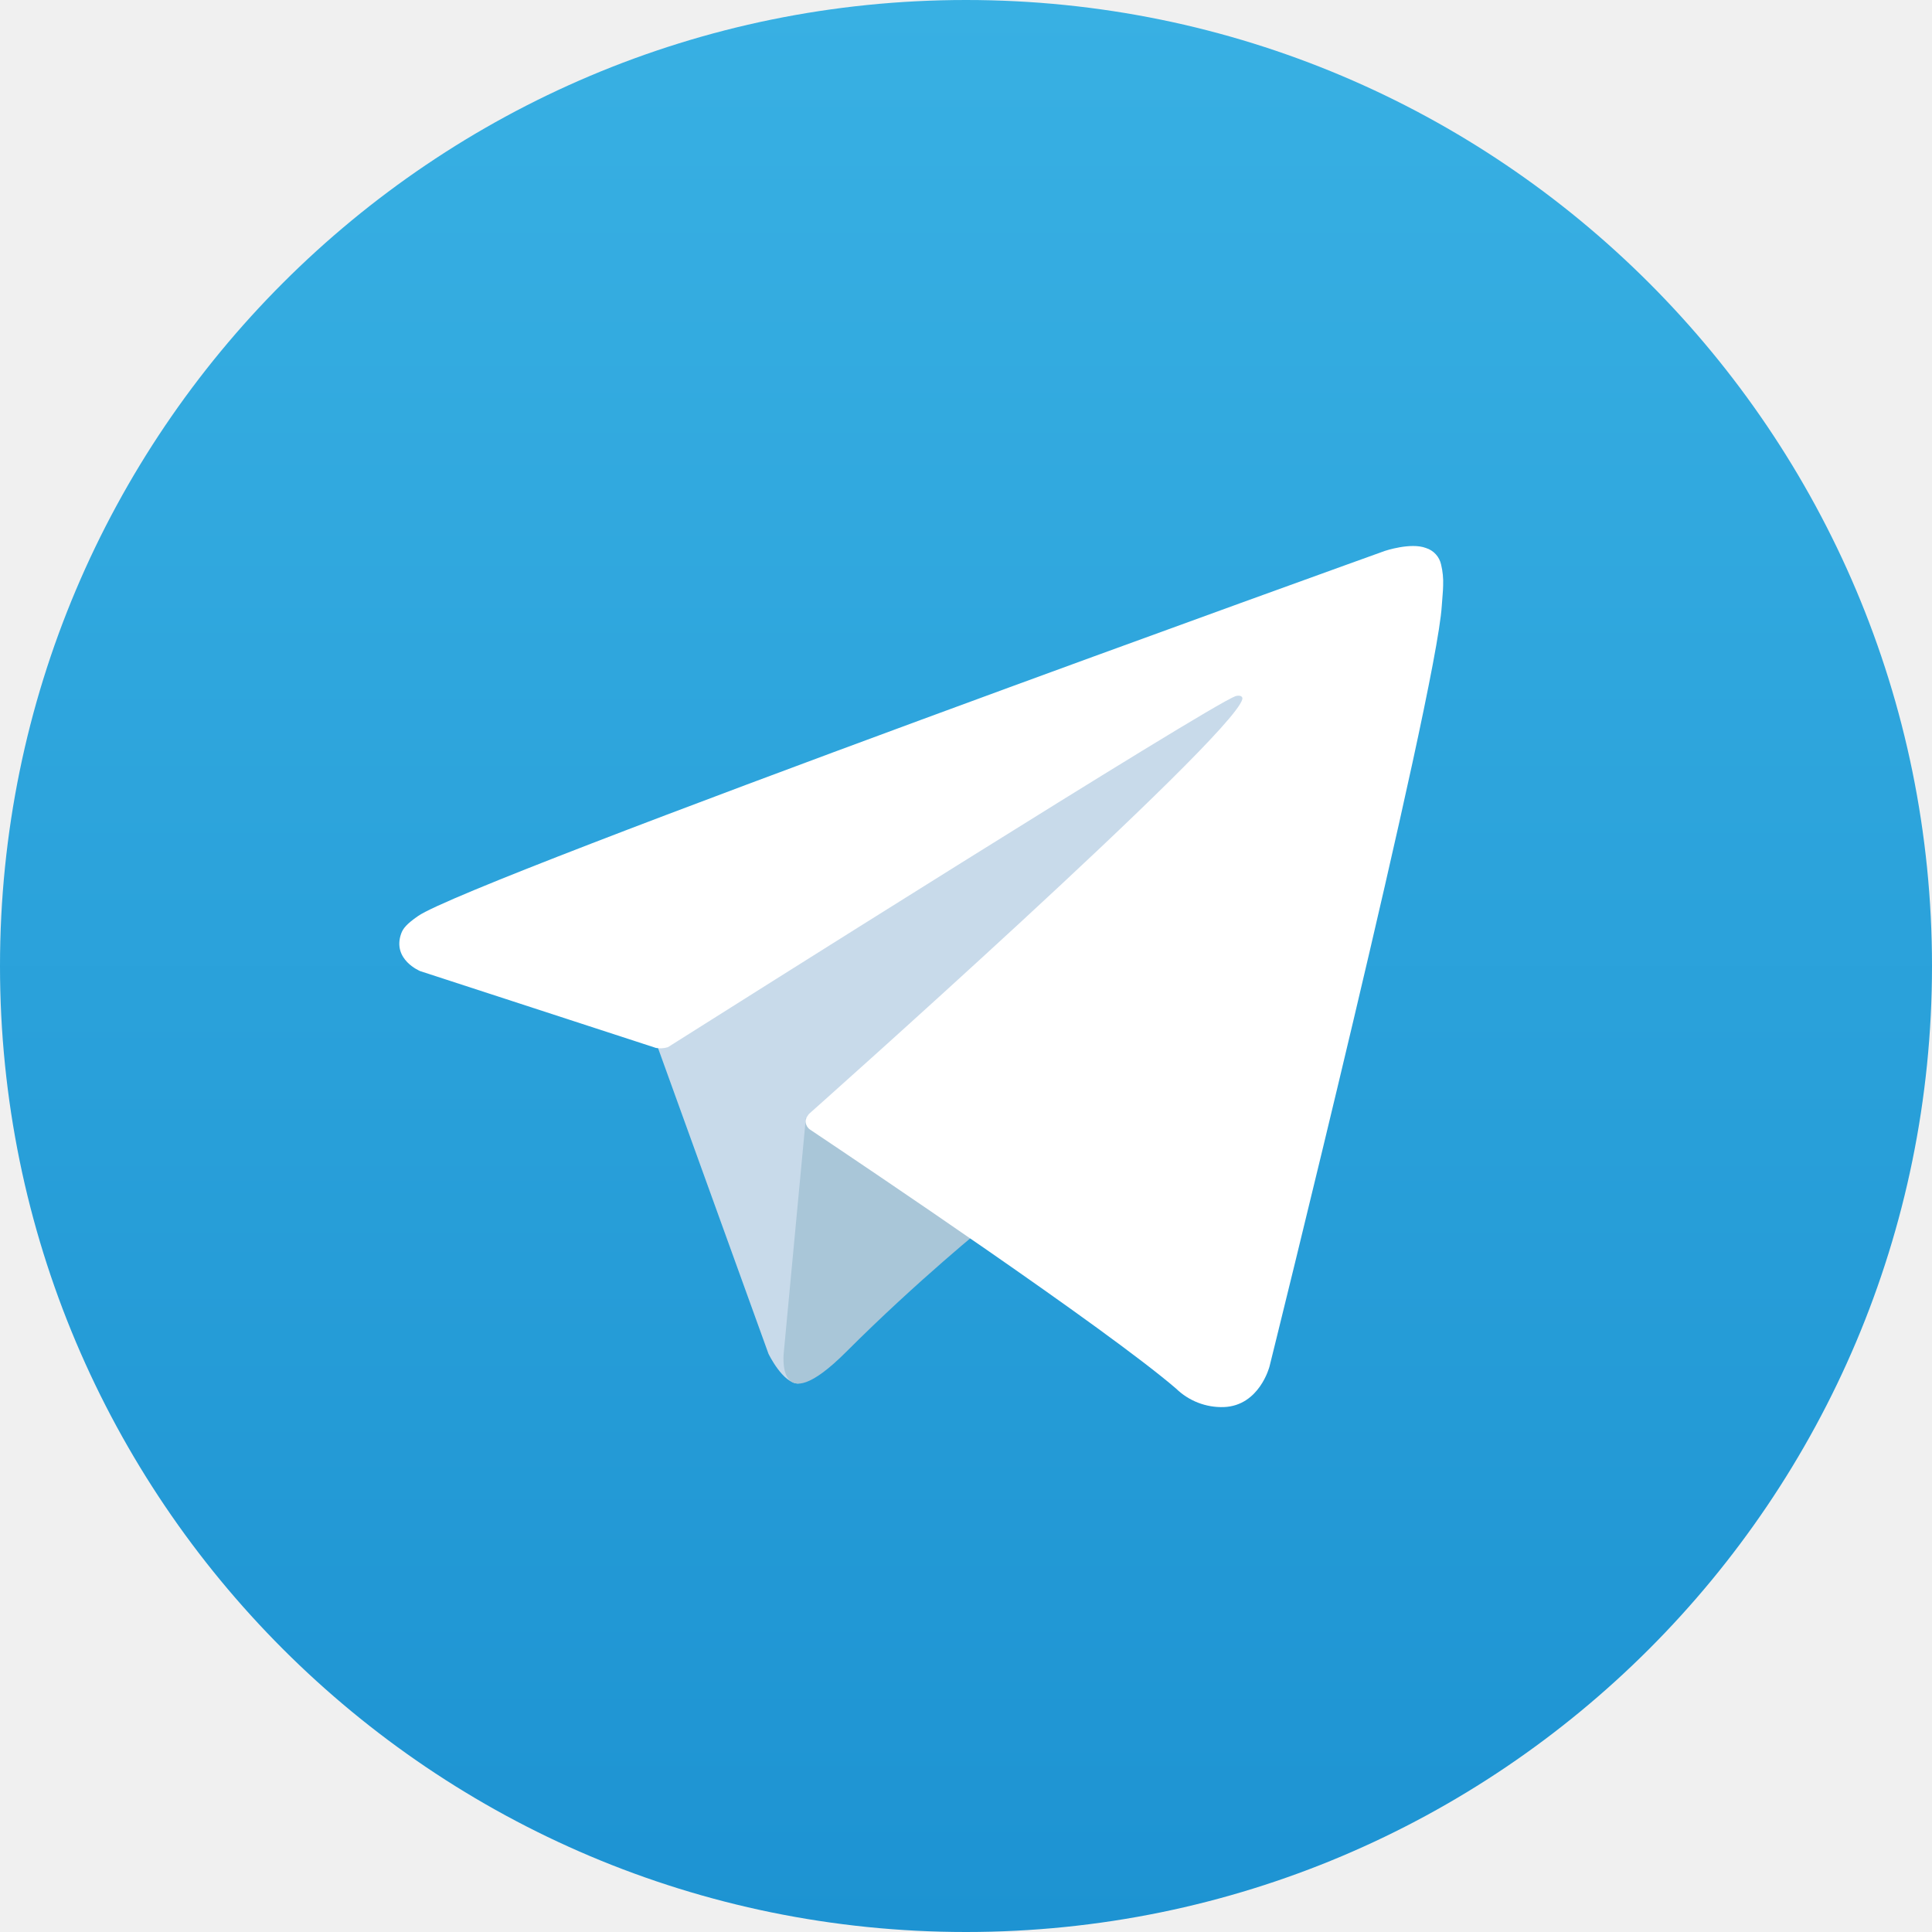
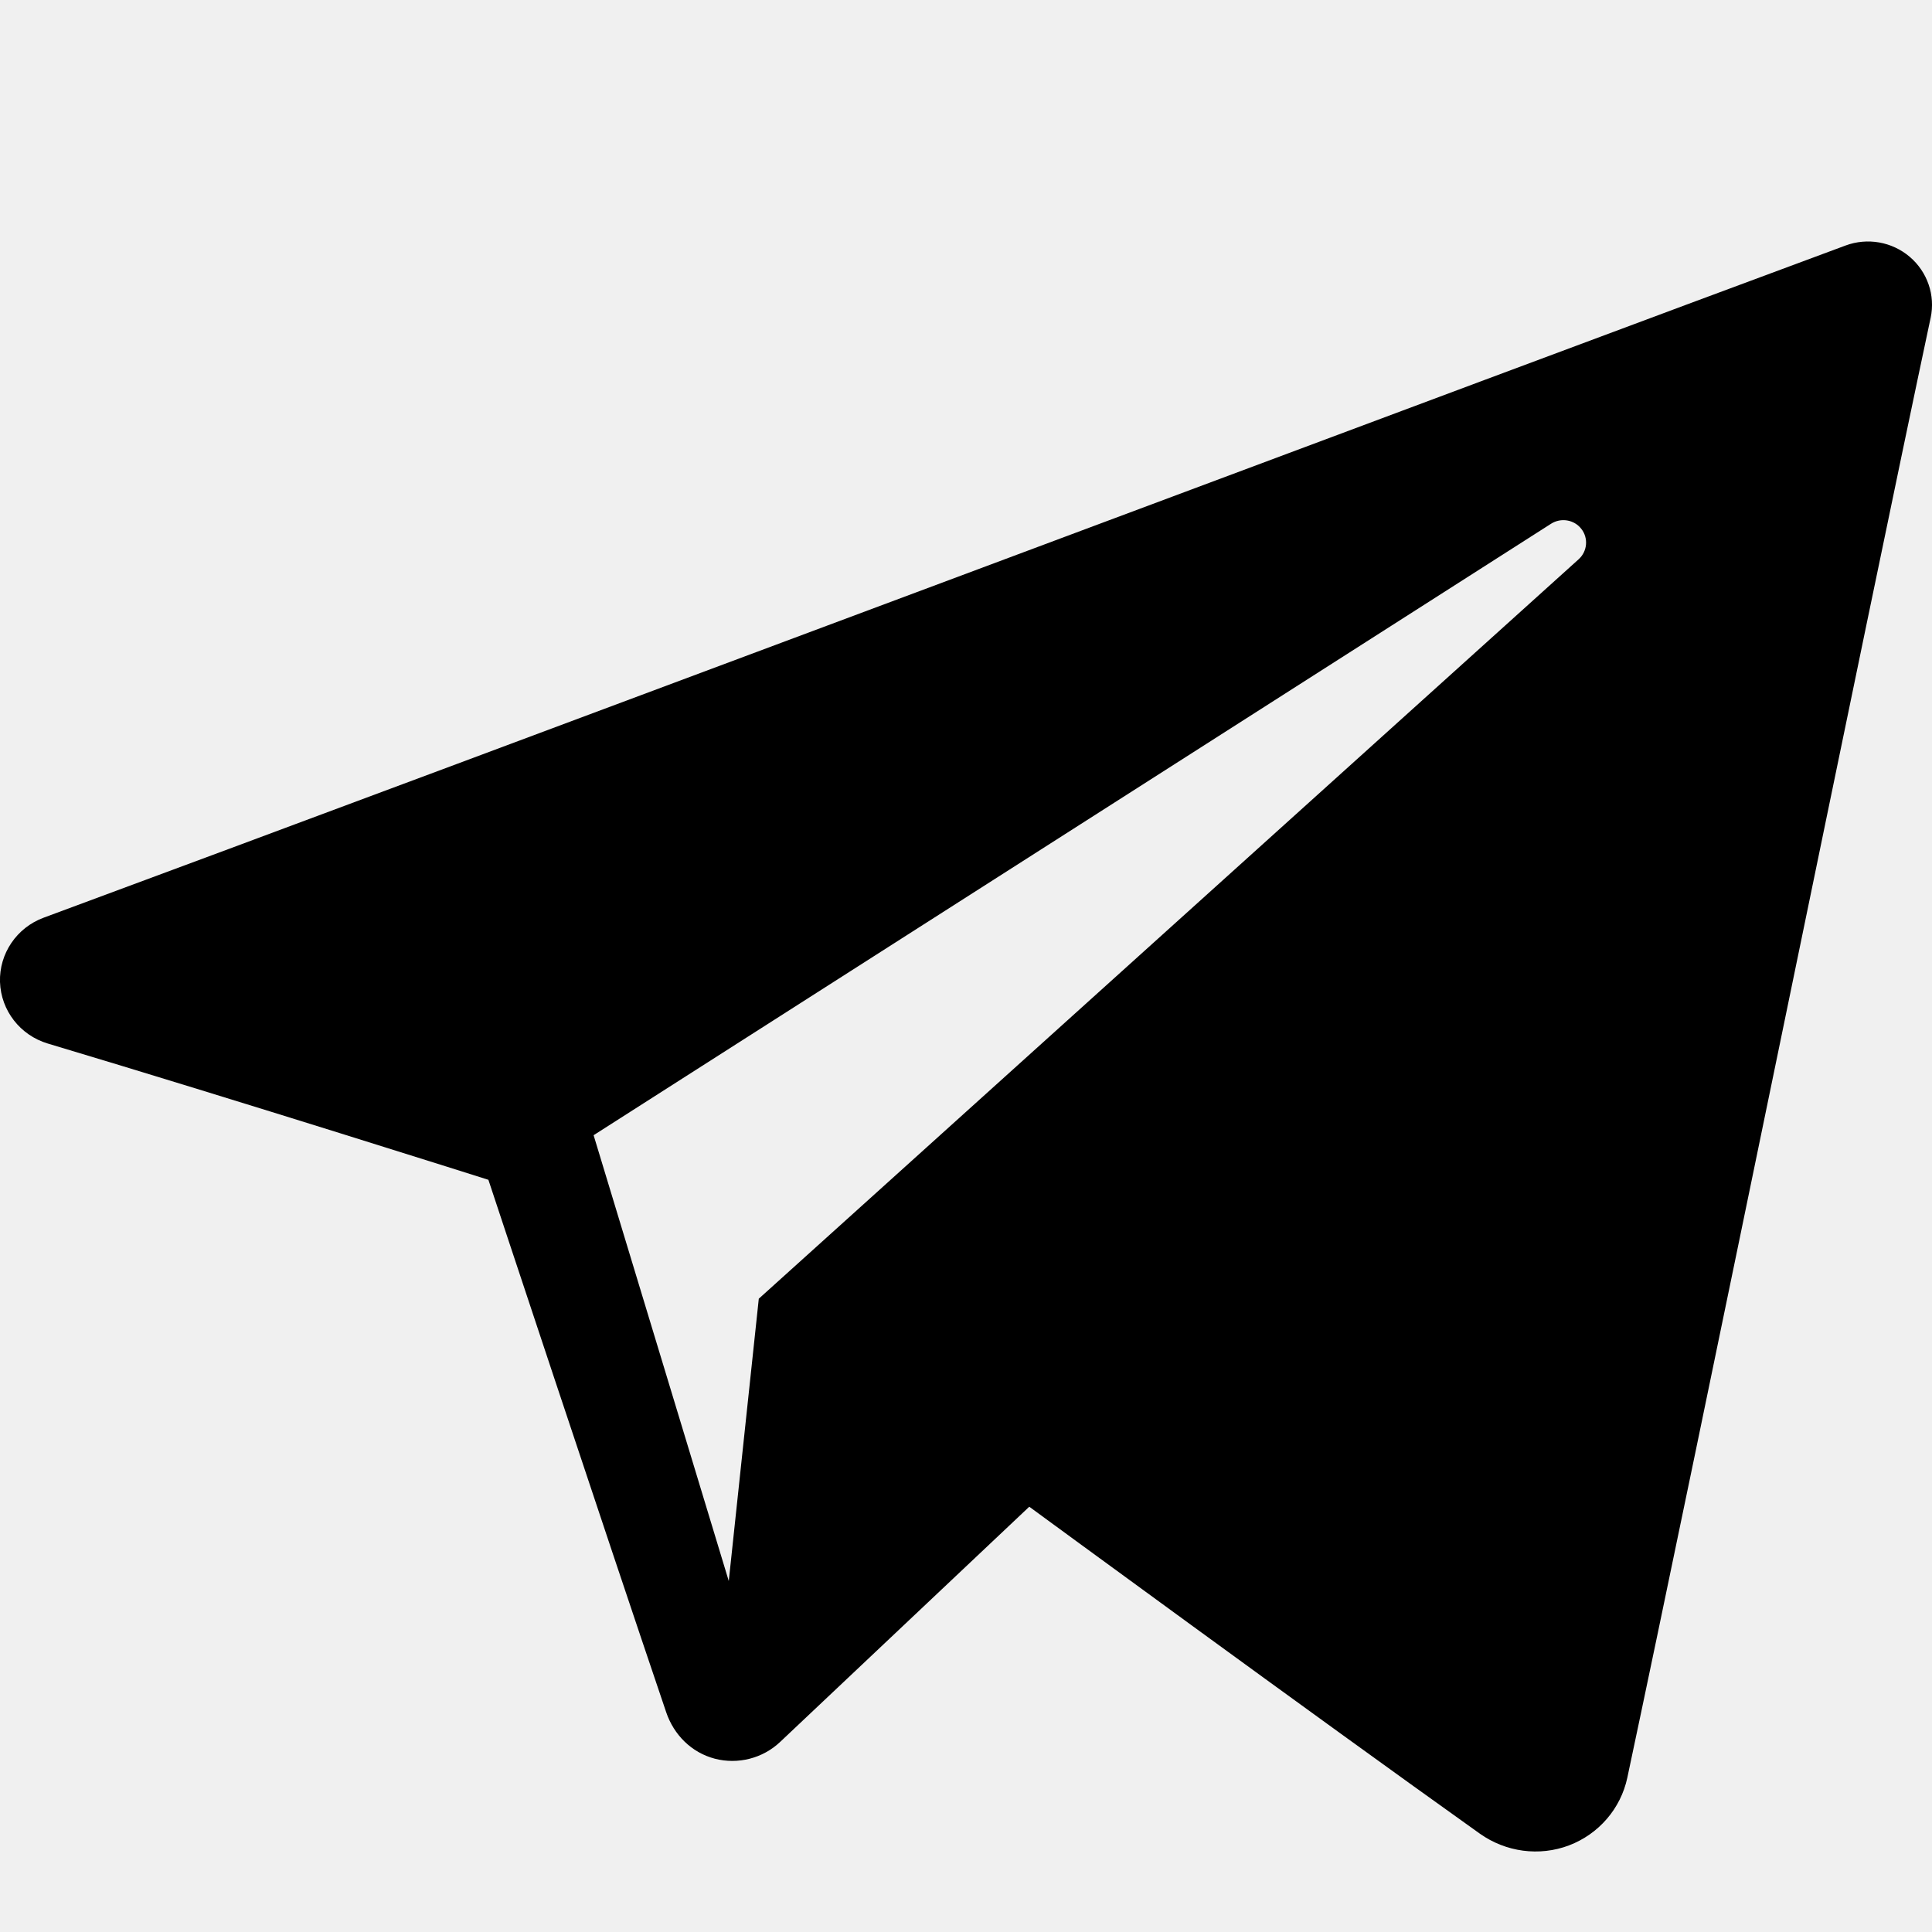
- <svg xmlns="http://www.w3.org/2000/svg" id="Livello_1" data-name="Livello 1" viewBox="0 0 240 240">
-   <defs>
-     <linearGradient id="linear-gradient" x1="120" y1="240" x2="120" gradientUnits="userSpaceOnUse">
-       <stop offset="0" stop-color="#1d93d2" />
-       <stop offset="1" stop-color="#38b0e3" />
-     </linearGradient>
-   </defs>
-   <circle cx="120" cy="120" r="120" fill="url(#linear-gradient)" />
-   <path d="M81.229,128.772l14.237,39.406s1.78,3.687,3.686,3.687,30.255-29.492,30.255-29.492l31.525-60.89L81.737,118.6Z" fill="#c8daea" />
-   <path d="M100.106,138.878l-2.733,29.046s-1.144,8.9,7.754,0,17.415-15.763,17.415-15.763" fill="#a9c6d8" />
-   <path d="M81.486,130.178,52.2,120.636s-3.5-1.42-2.373-4.64c.232-.664.7-1.229,2.1-2.2,6.489-4.523,120.106-45.36,120.106-45.36s3.208-1.081,5.1-.362a2.766,2.766,0,0,1,1.885,2.055,9.357,9.357,0,0,1,.254,2.585c-.009.752-.1,1.449-.169,2.542-.692,11.165-21.4,94.493-21.4,94.493s-1.239,4.876-5.678,5.043A8.13,8.13,0,0,1,146.1,172.5c-8.711-7.493-38.819-27.727-45.472-32.177a1.27,1.27,0,0,1-.546-.9c-.093-.469.417-1.05.417-1.05s52.426-46.6,53.821-51.492c.108-.379-.3-.566-.848-.4-3.482,1.281-63.844,39.4-70.506,43.607A3.21,3.21,0,0,1,81.486,130.178Z" fill="#fff" />
+ <svg xmlns="http://www.w3.org/2000/svg" width="24px" height="24px" version="1.1" xml:space="preserve" style="fill-rule:evenodd;clip-rule:evenodd;stroke-linejoin:round;stroke-miterlimit:1.414;">
+   <path id="telegram-1" d="M18.384,22.779c0.322,0.228 0.737,0.285 1.107,0.145c0.37,-0.141 0.642,-0.457 0.724,-0.84c0.869,-4.084 2.977,-14.421 3.768,-18.136c0.06,-0.28 -0.04,-0.571 -0.26,-0.758c-0.22,-0.187 -0.525,-0.241 -0.797,-0.14c-4.193,1.552 -17.106,6.397 -22.384,8.35c-0.335,0.124 -0.553,0.446 -0.542,0.799c0.012,0.354 0.25,0.661 0.593,0.764c2.367,0.708 5.474,1.693 5.474,1.693c0,0 1.452,4.385 2.209,6.615c0.095,0.28 0.314,0.5 0.603,0.576c0.288,0.075 0.596,-0.004 0.811,-0.207c1.216,-1.148 3.096,-2.923 3.096,-2.923c0,0 3.572,2.619 5.598,4.062Zm-11.01,-8.677l1.679,5.538l0.373,-3.507c0,0 6.487,-5.851 10.185,-9.186c0.108,-0.098 0.123,-0.262 0.033,-0.377c-0.089,-0.115 -0.253,-0.142 -0.376,-0.064c-4.286,2.737 -11.894,7.596 -11.894,7.596Z" />
</svg>
